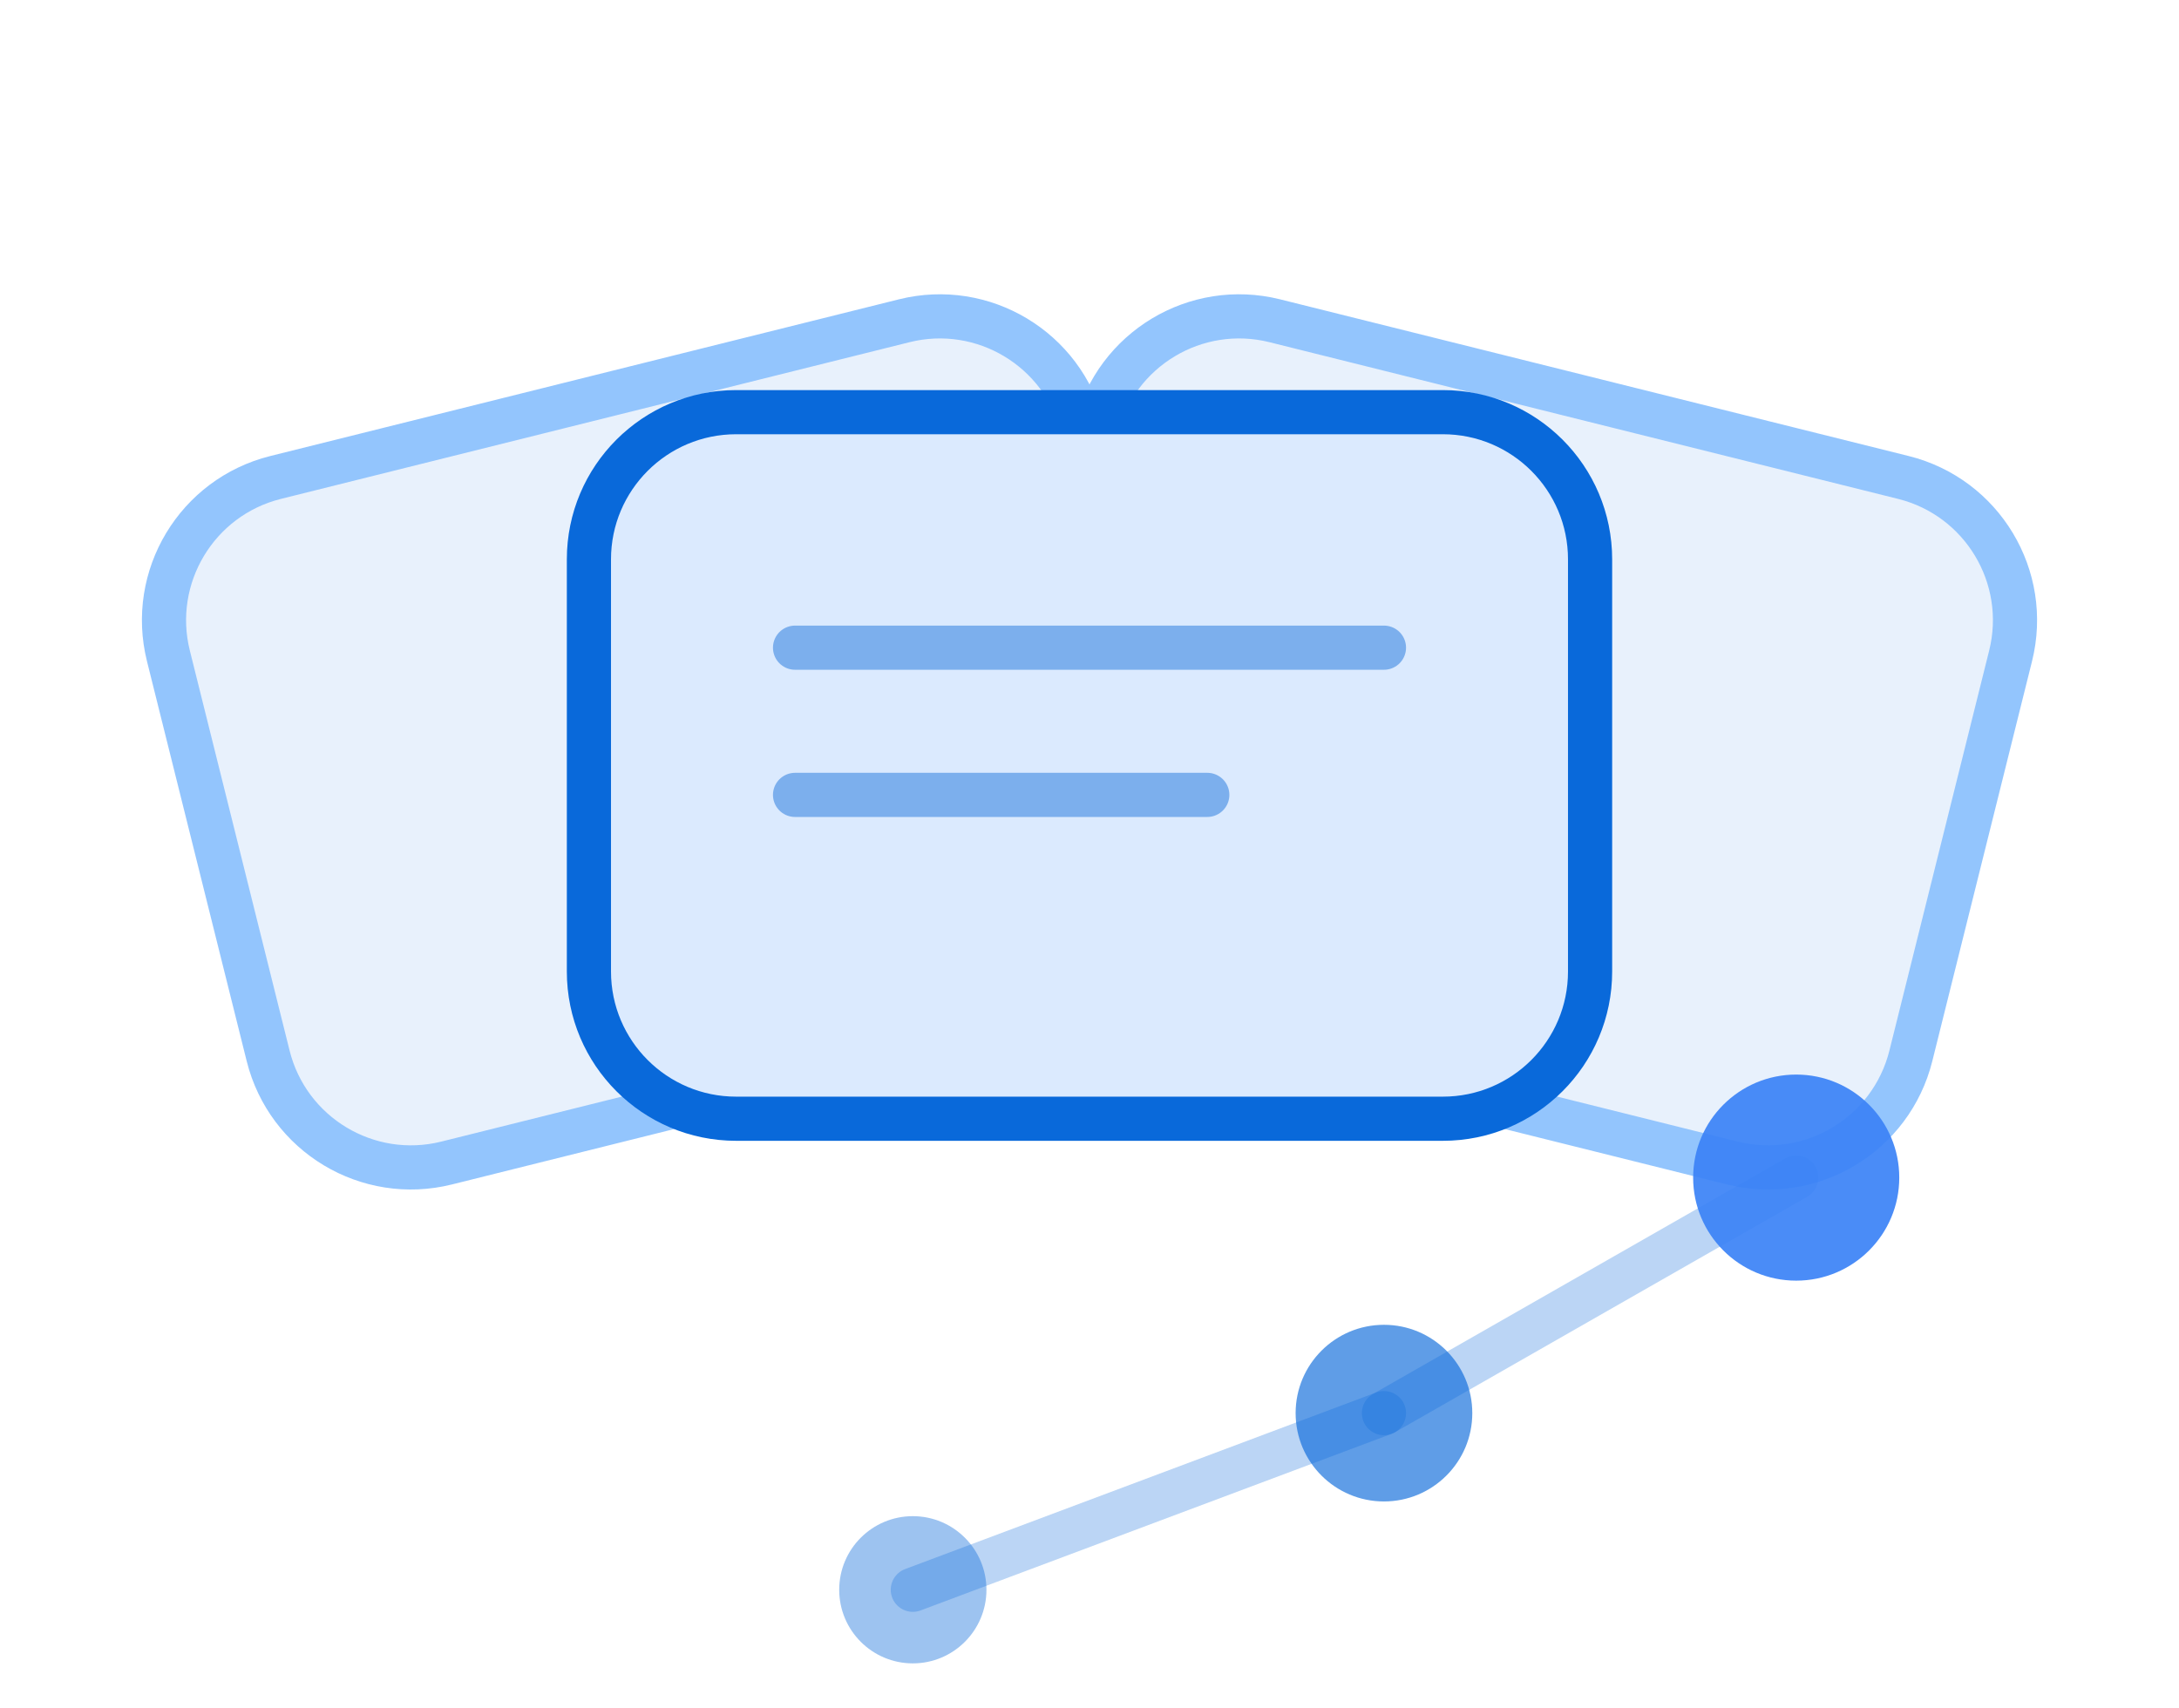
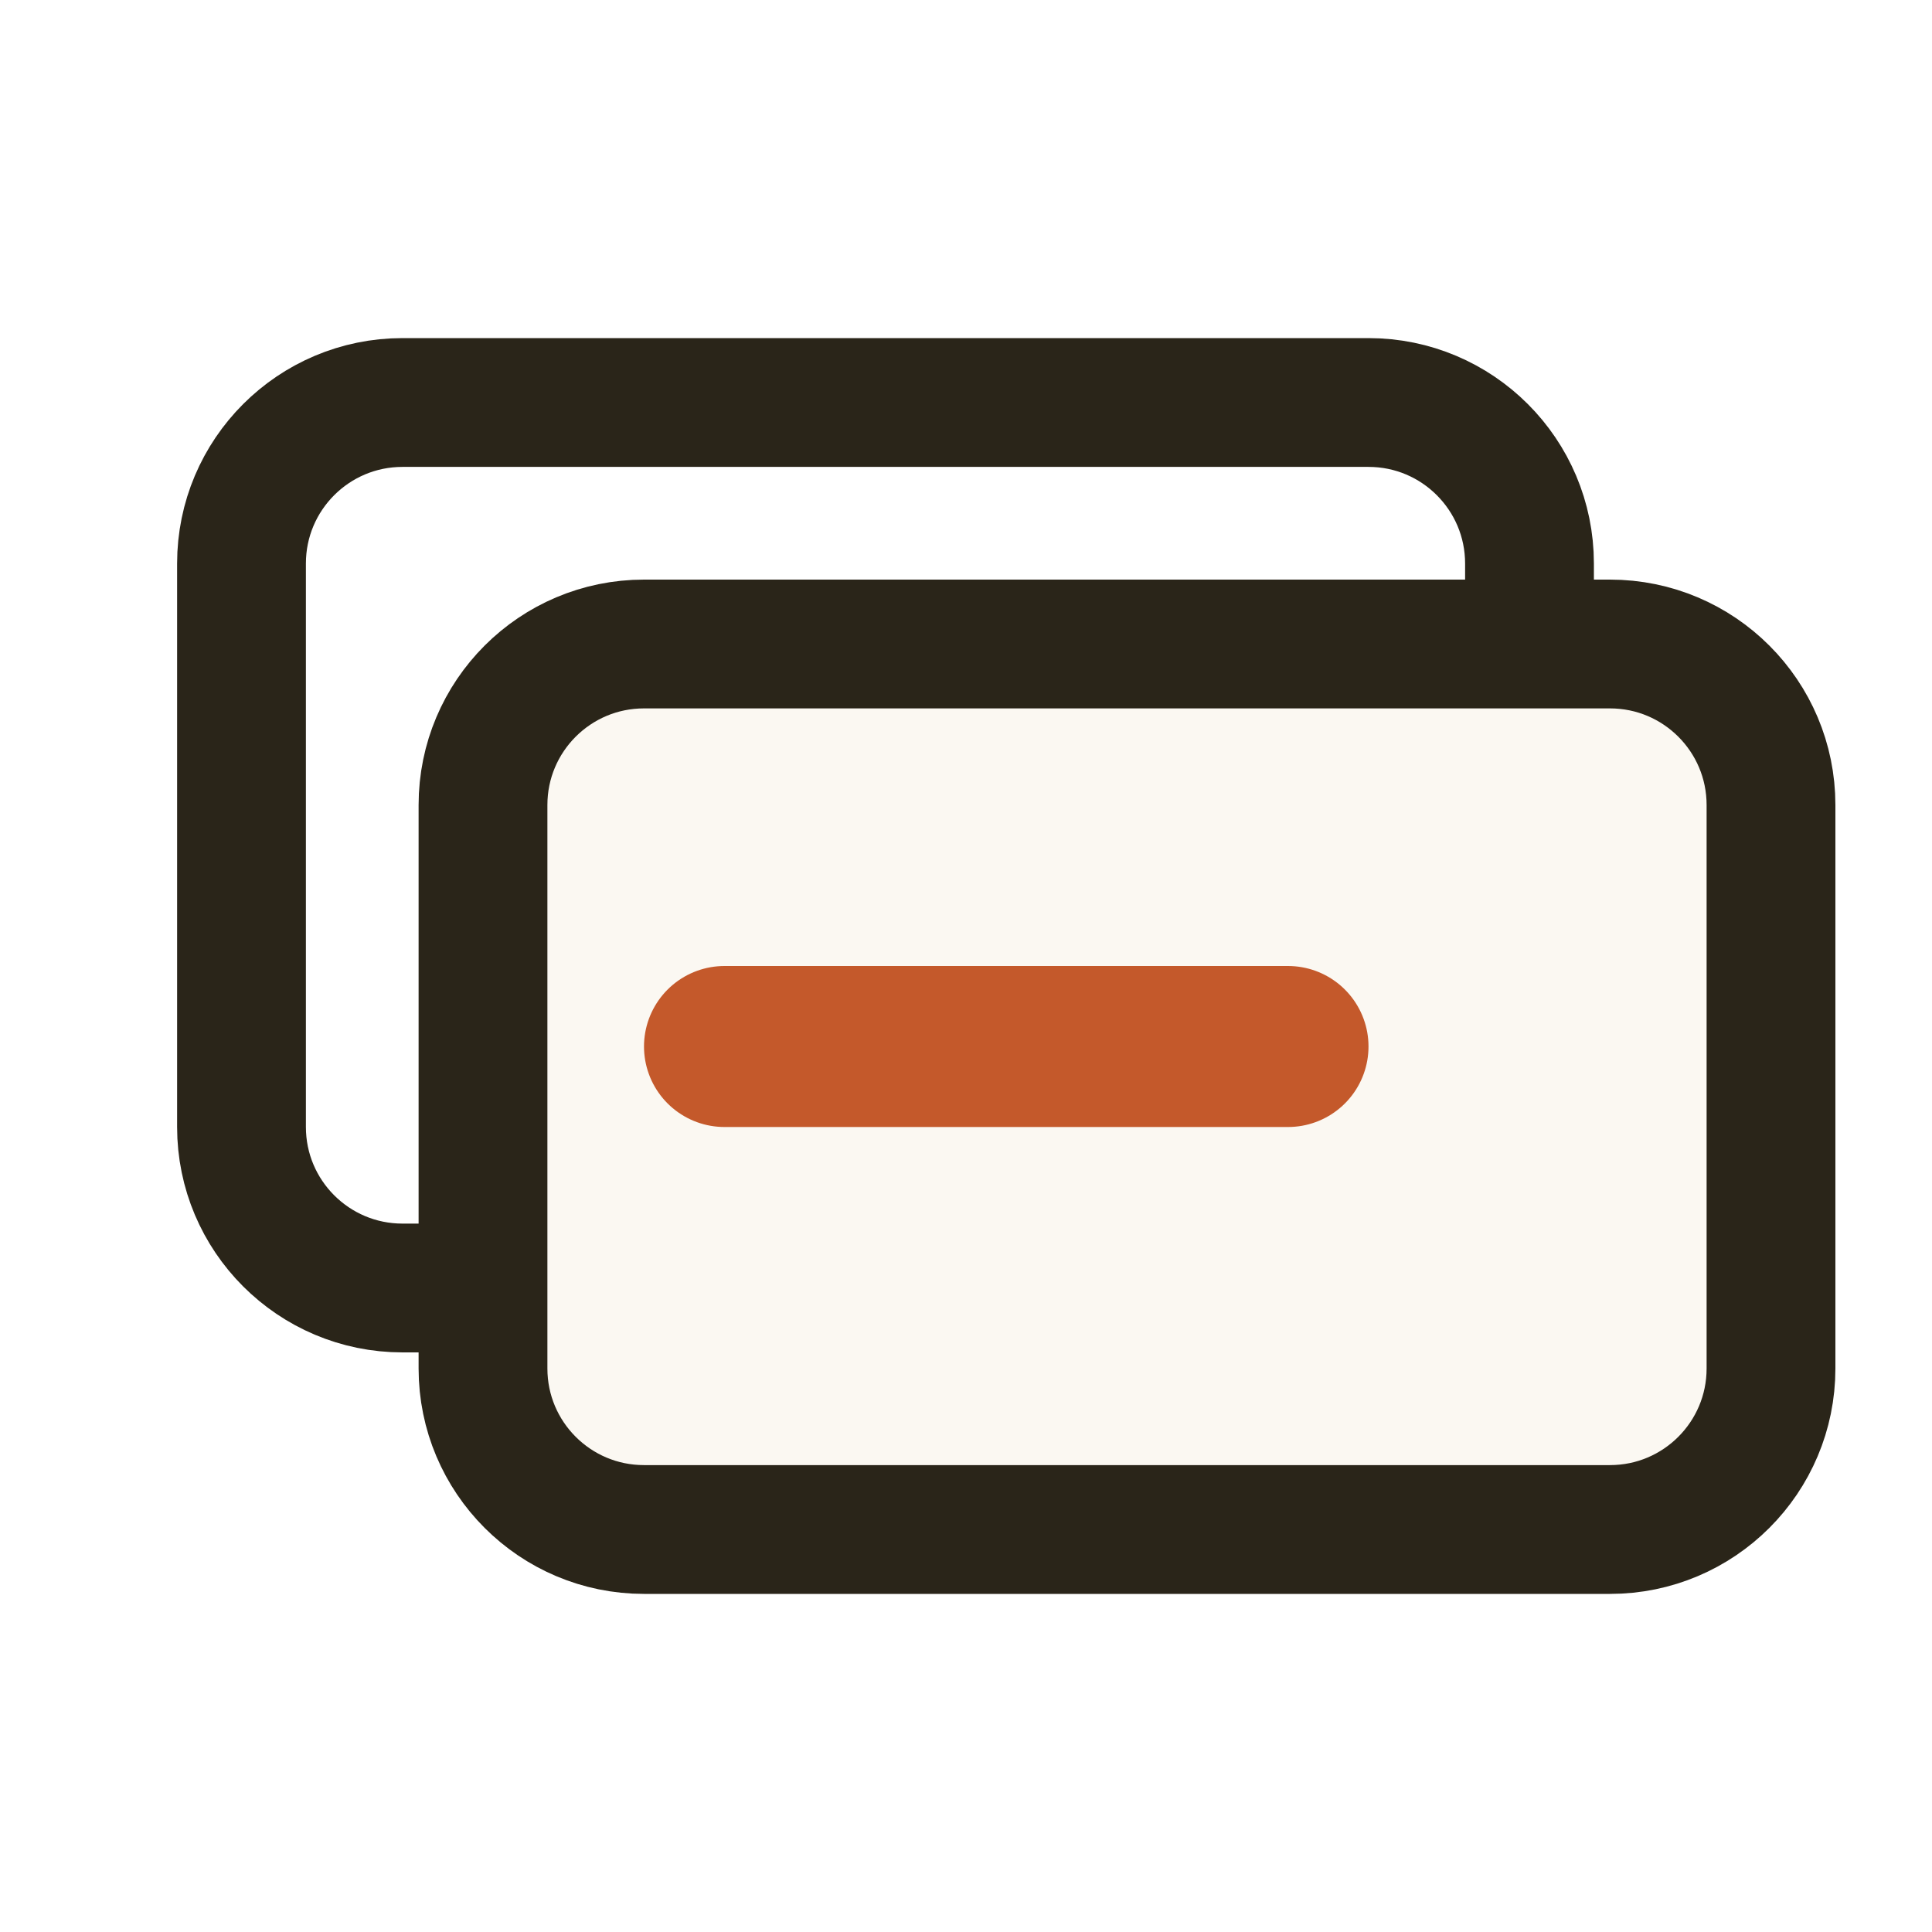
- <svg xmlns="http://www.w3.org/2000/svg" viewBox="3 12 74 58" fill="none">
-   <g transform="rotate(-14 40 44)">
-     <rect x="12" y="22" width="32" height="24" rx="5" fill="#e8f1fc" stroke="#93c5fd" stroke-width="1.5" />
-   </g>
-   <g transform="rotate(14 40 44)">
-     <rect x="36" y="22" width="32" height="24" rx="5" fill="#e8f1fc" stroke="#93c5fd" stroke-width="1.5" />
-   </g>
-   <rect x="23" y="26" width="34" height="24" rx="5" fill="#dbeafe" stroke="#0969da" stroke-width="1.5" />
-   <line x1="30" y1="34" x2="50" y2="34" stroke="#0969da" stroke-opacity="0.45" stroke-width="1.5" stroke-linecap="round" />
-   <line x1="30" y1="39" x2="44" y2="39" stroke="#0969da" stroke-opacity="0.45" stroke-width="1.5" stroke-linecap="round" />
-   <line x1="34" y1="66" x2="50" y2="60" stroke="#0969da" stroke-width="1.5" stroke-linecap="round" opacity="0.28" />
-   <line x1="50" y1="60" x2="64" y2="52" stroke="#0969da" stroke-width="1.5" stroke-linecap="round" opacity="0.28" />
-   <circle cx="34" cy="66" r="2.5" fill="#0969da" opacity="0.4" />
-   <circle cx="50" cy="60" r="3" fill="#0969da" opacity="0.65" />
-   <circle cx="64" cy="52" r="3.5" fill="#3b82f6" opacity="0.92" />
+ <svg xmlns="http://www.w3.org/2000/svg" viewBox="0 0 24 24" fill="none" stroke-width="1.6" stroke-linecap="round" stroke-linejoin="round">
+   <style>
+     .ink { stroke: #2a2519; }
+     .paper { fill: #fbf8f2; }
+     @media (prefers-color-scheme: dark) {
+       .ink { stroke: #f5ede1; }
+       .paper { fill: #221e16; }
+     }
+   </style>
+   <rect class="ink" x="3" y="5" width="16" height="11" rx="2" />
+   <rect class="ink paper" x="6" y="8" width="16" height="11" rx="2" />
+   <line x1="9" y1="13" x2="16" y2="13" stroke="#c4592b" stroke-width="2" />
</svg>
